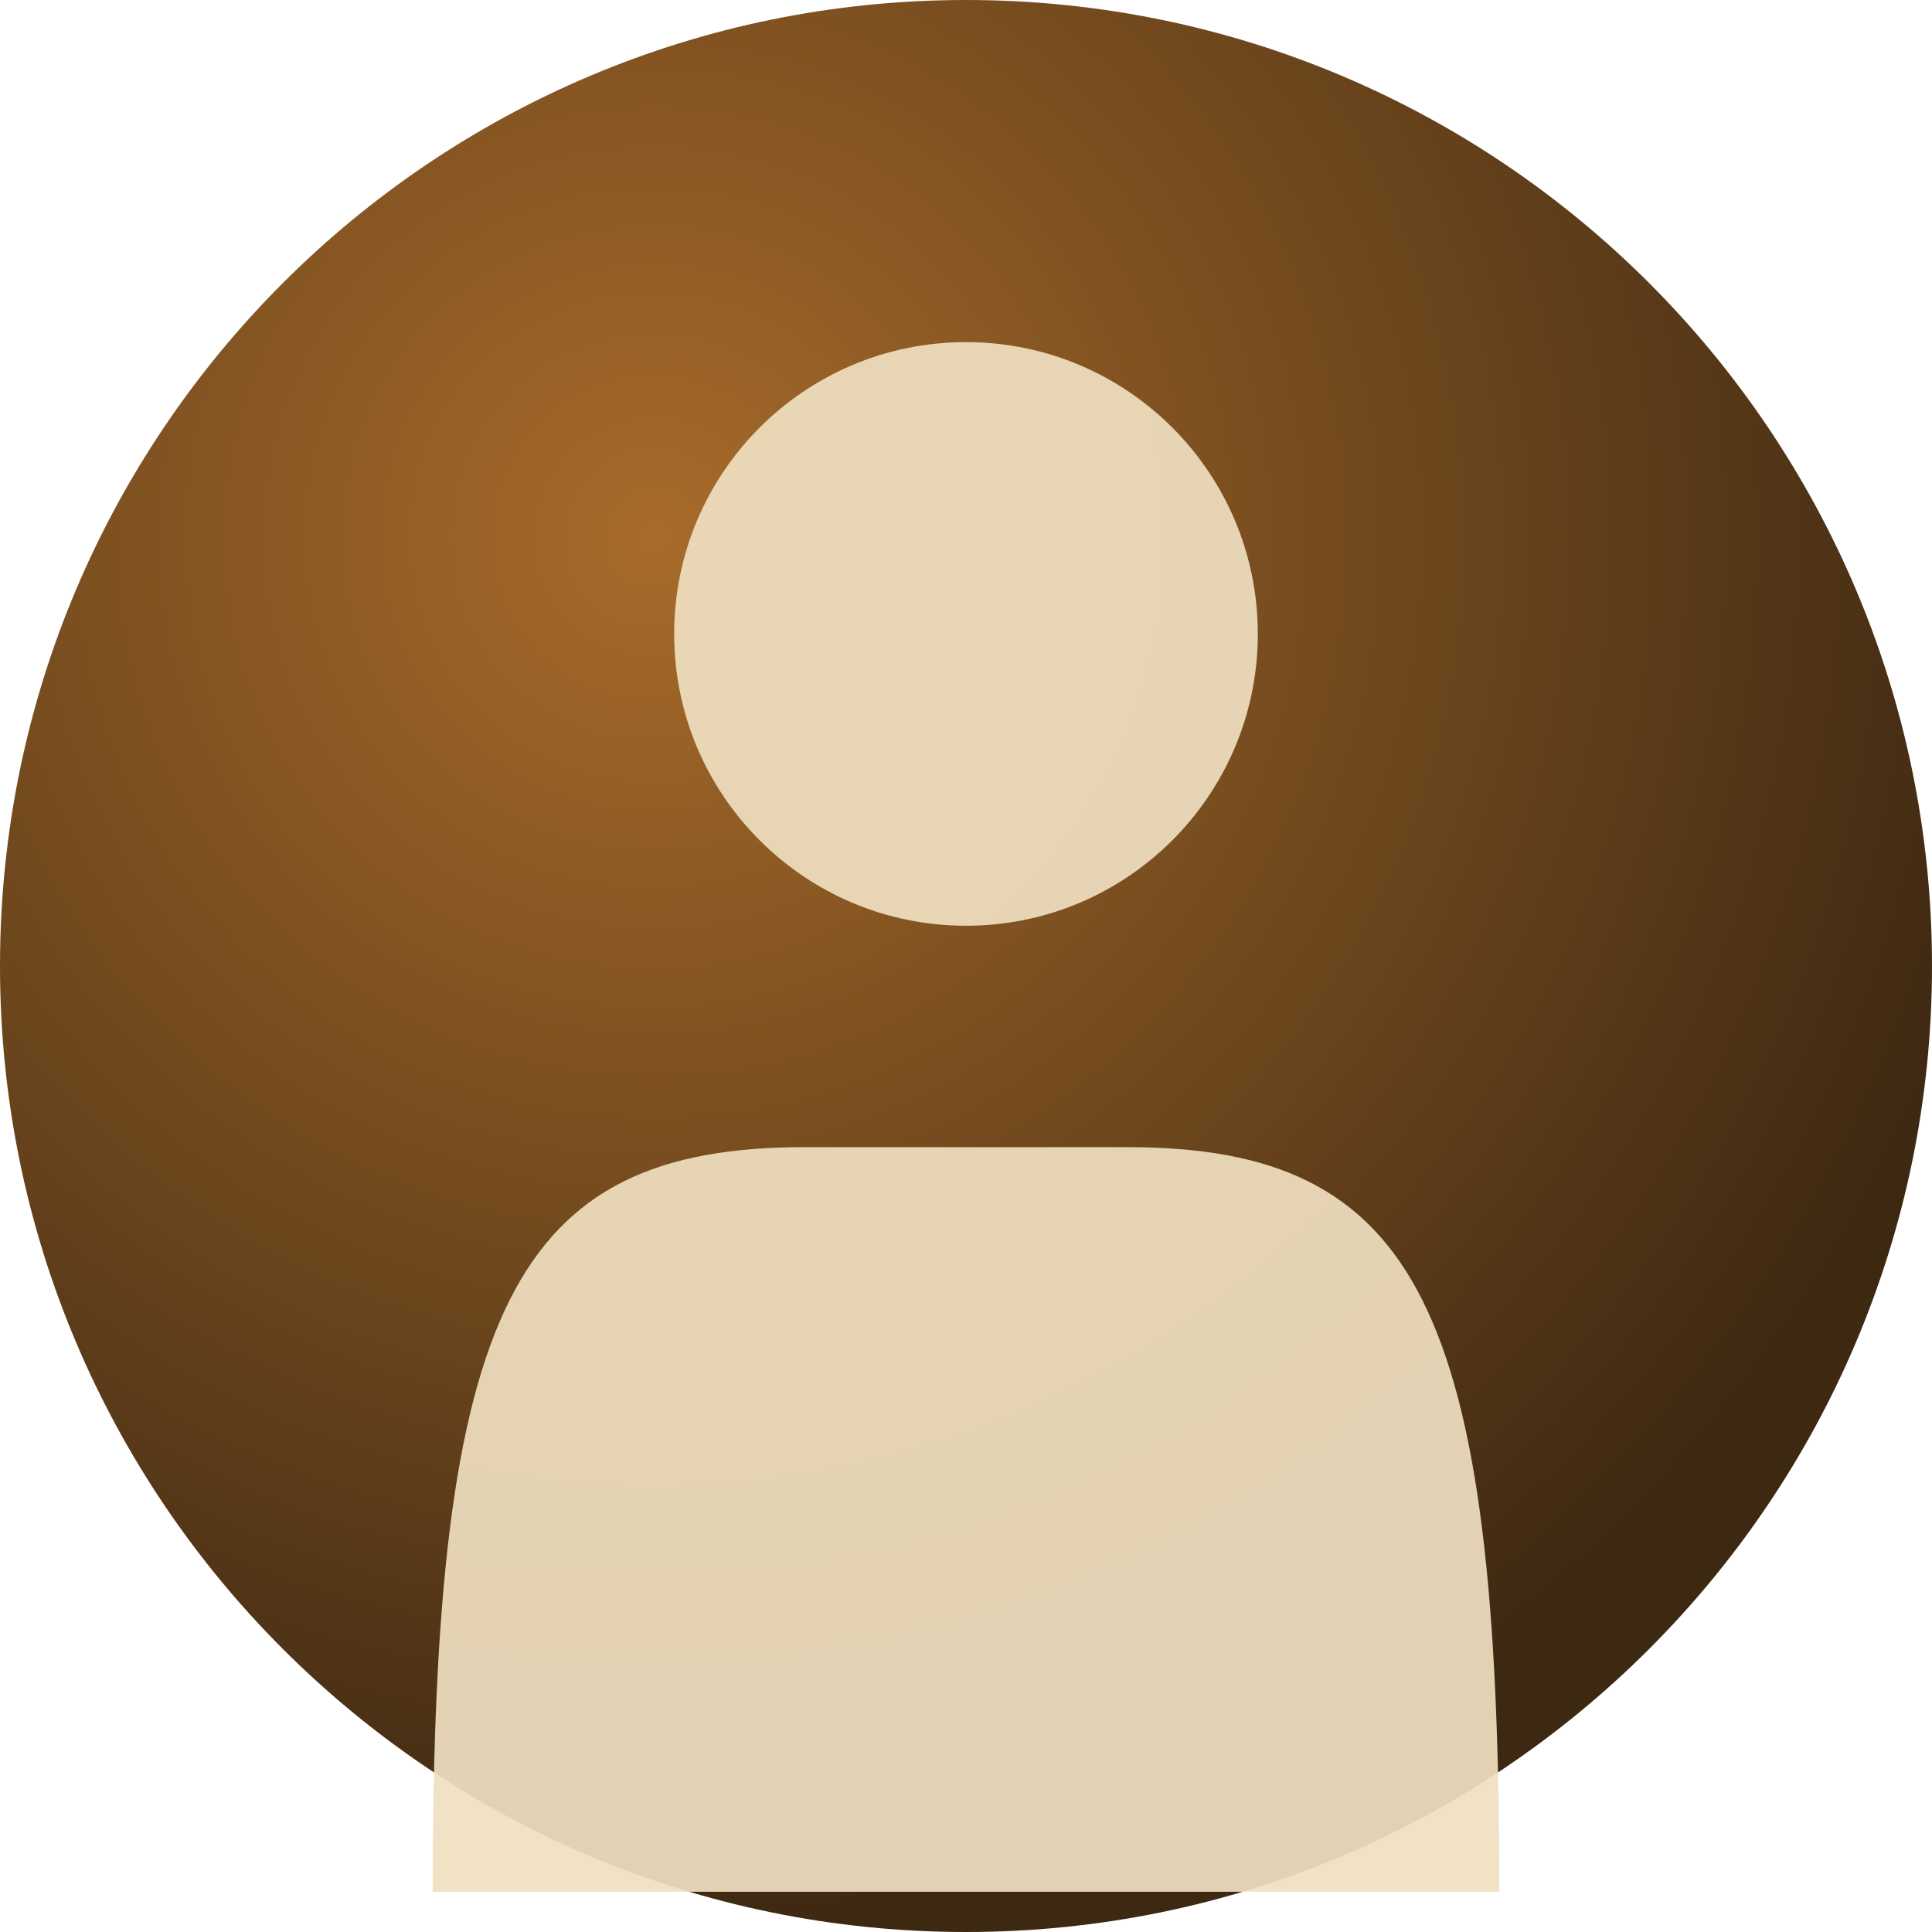
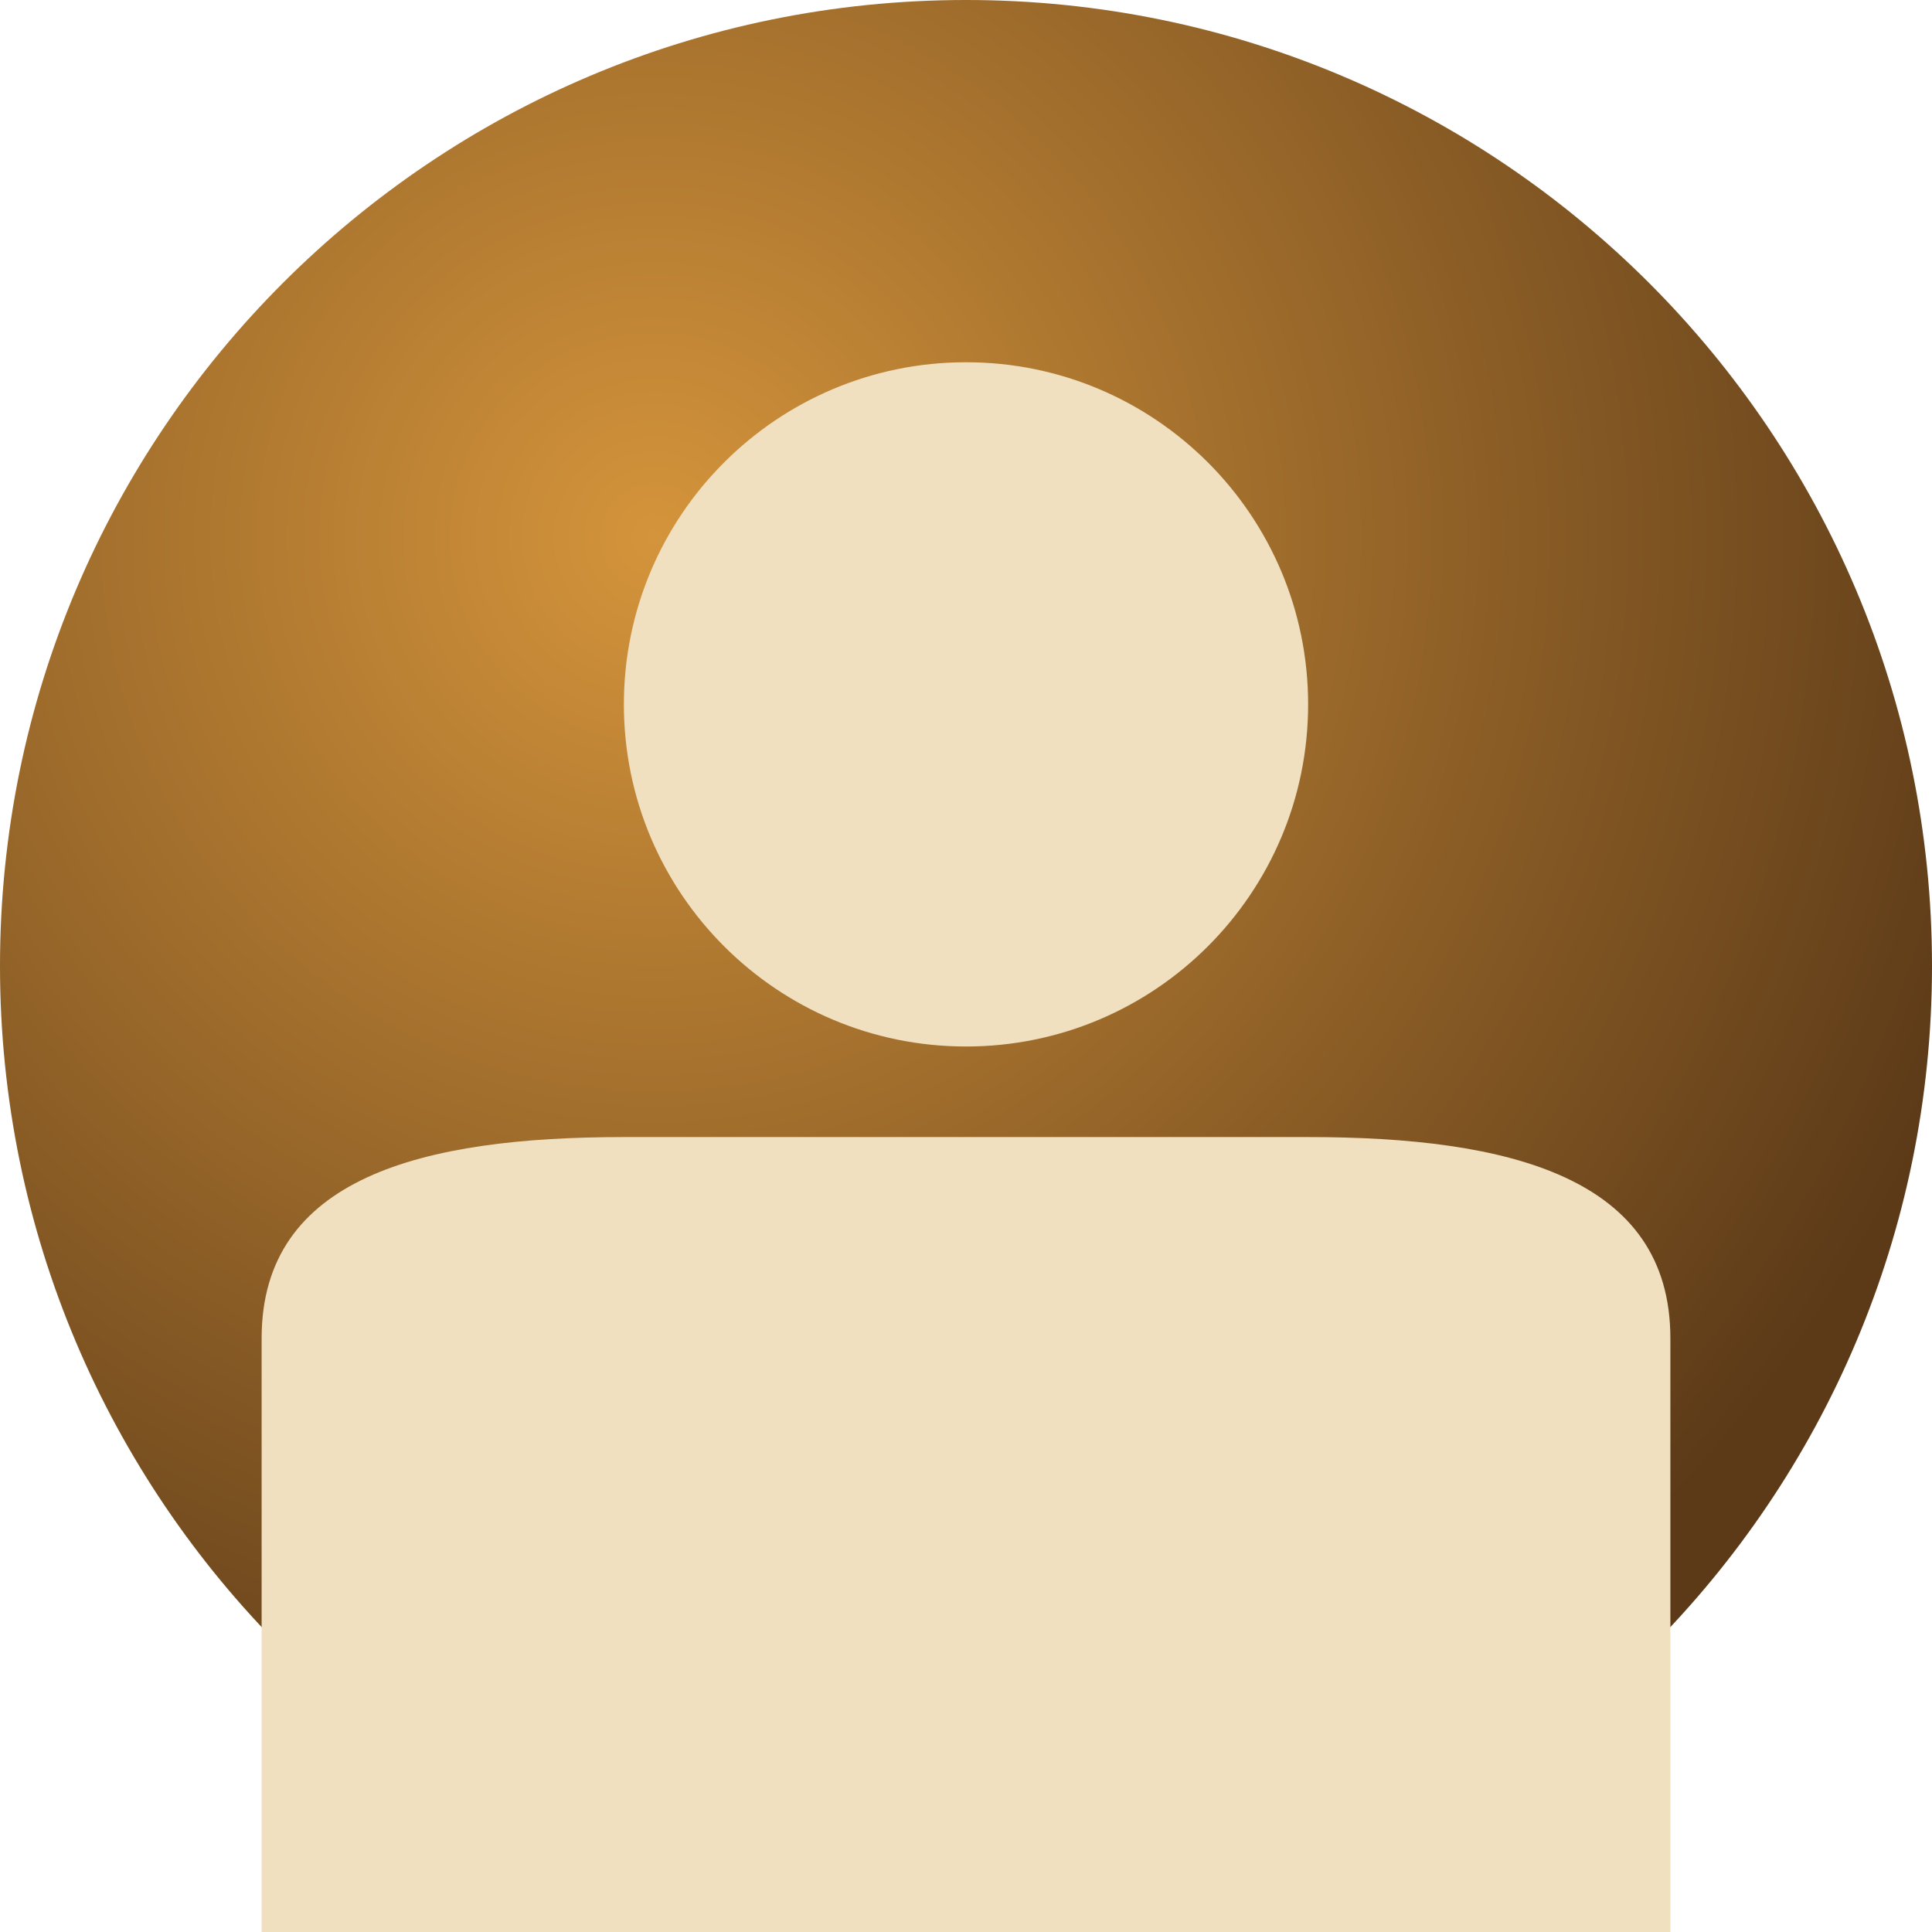
- <svg xmlns="http://www.w3.org/2000/svg" viewBox="0 0 96 96" role="img" aria-label="Generic avatar">
+ <svg xmlns="http://www.w3.org/2000/svg" viewBox="0 0 96 96" role="img" aria-label="Profile placeholder">
  <defs>
-     <radialGradient id="g3" cx="34%" cy="28%" r="72%">
-       <stop offset="0%" stop-color="#A86B2A" />
-       <stop offset="100%" stop-color="#3D2812" />
+     <radialGradient id="g03" cx="34%" cy="28%" r="72%">
+       <stop offset="0%" stop-color="#D4943B" />
+       <stop offset="100%" stop-color="#5C3A18" />
    </radialGradient>
  </defs>
-   <circle cx="48" cy="48" r="48" fill="url(#g3)" />
-   <g fill="#F0E0C0" opacity="0.92">
-     <circle cx="48" cy="31.5" r="14.5" />
-     <path d="M21.5 94 C21.5 65.0 25.5 57.0 40.0 57.0 L56.0 57.0 C70.5 57.0 74.5 65.0 74.5 94 Z" />
+   <circle cx="48" cy="48" r="48" fill="url(#g03)" />
+   <g fill="#F0E0C0">
+     <circle cx="48" cy="35.0" r="17.0" />
+     <path d="M13.0 96 V66.5 C13.0 58.5 21.0 56.5 31.0 56.5 H65.0 C75.0 56.5 83.0 58.5 83.0 66.5 V96 Z" />
  </g>
</svg>
